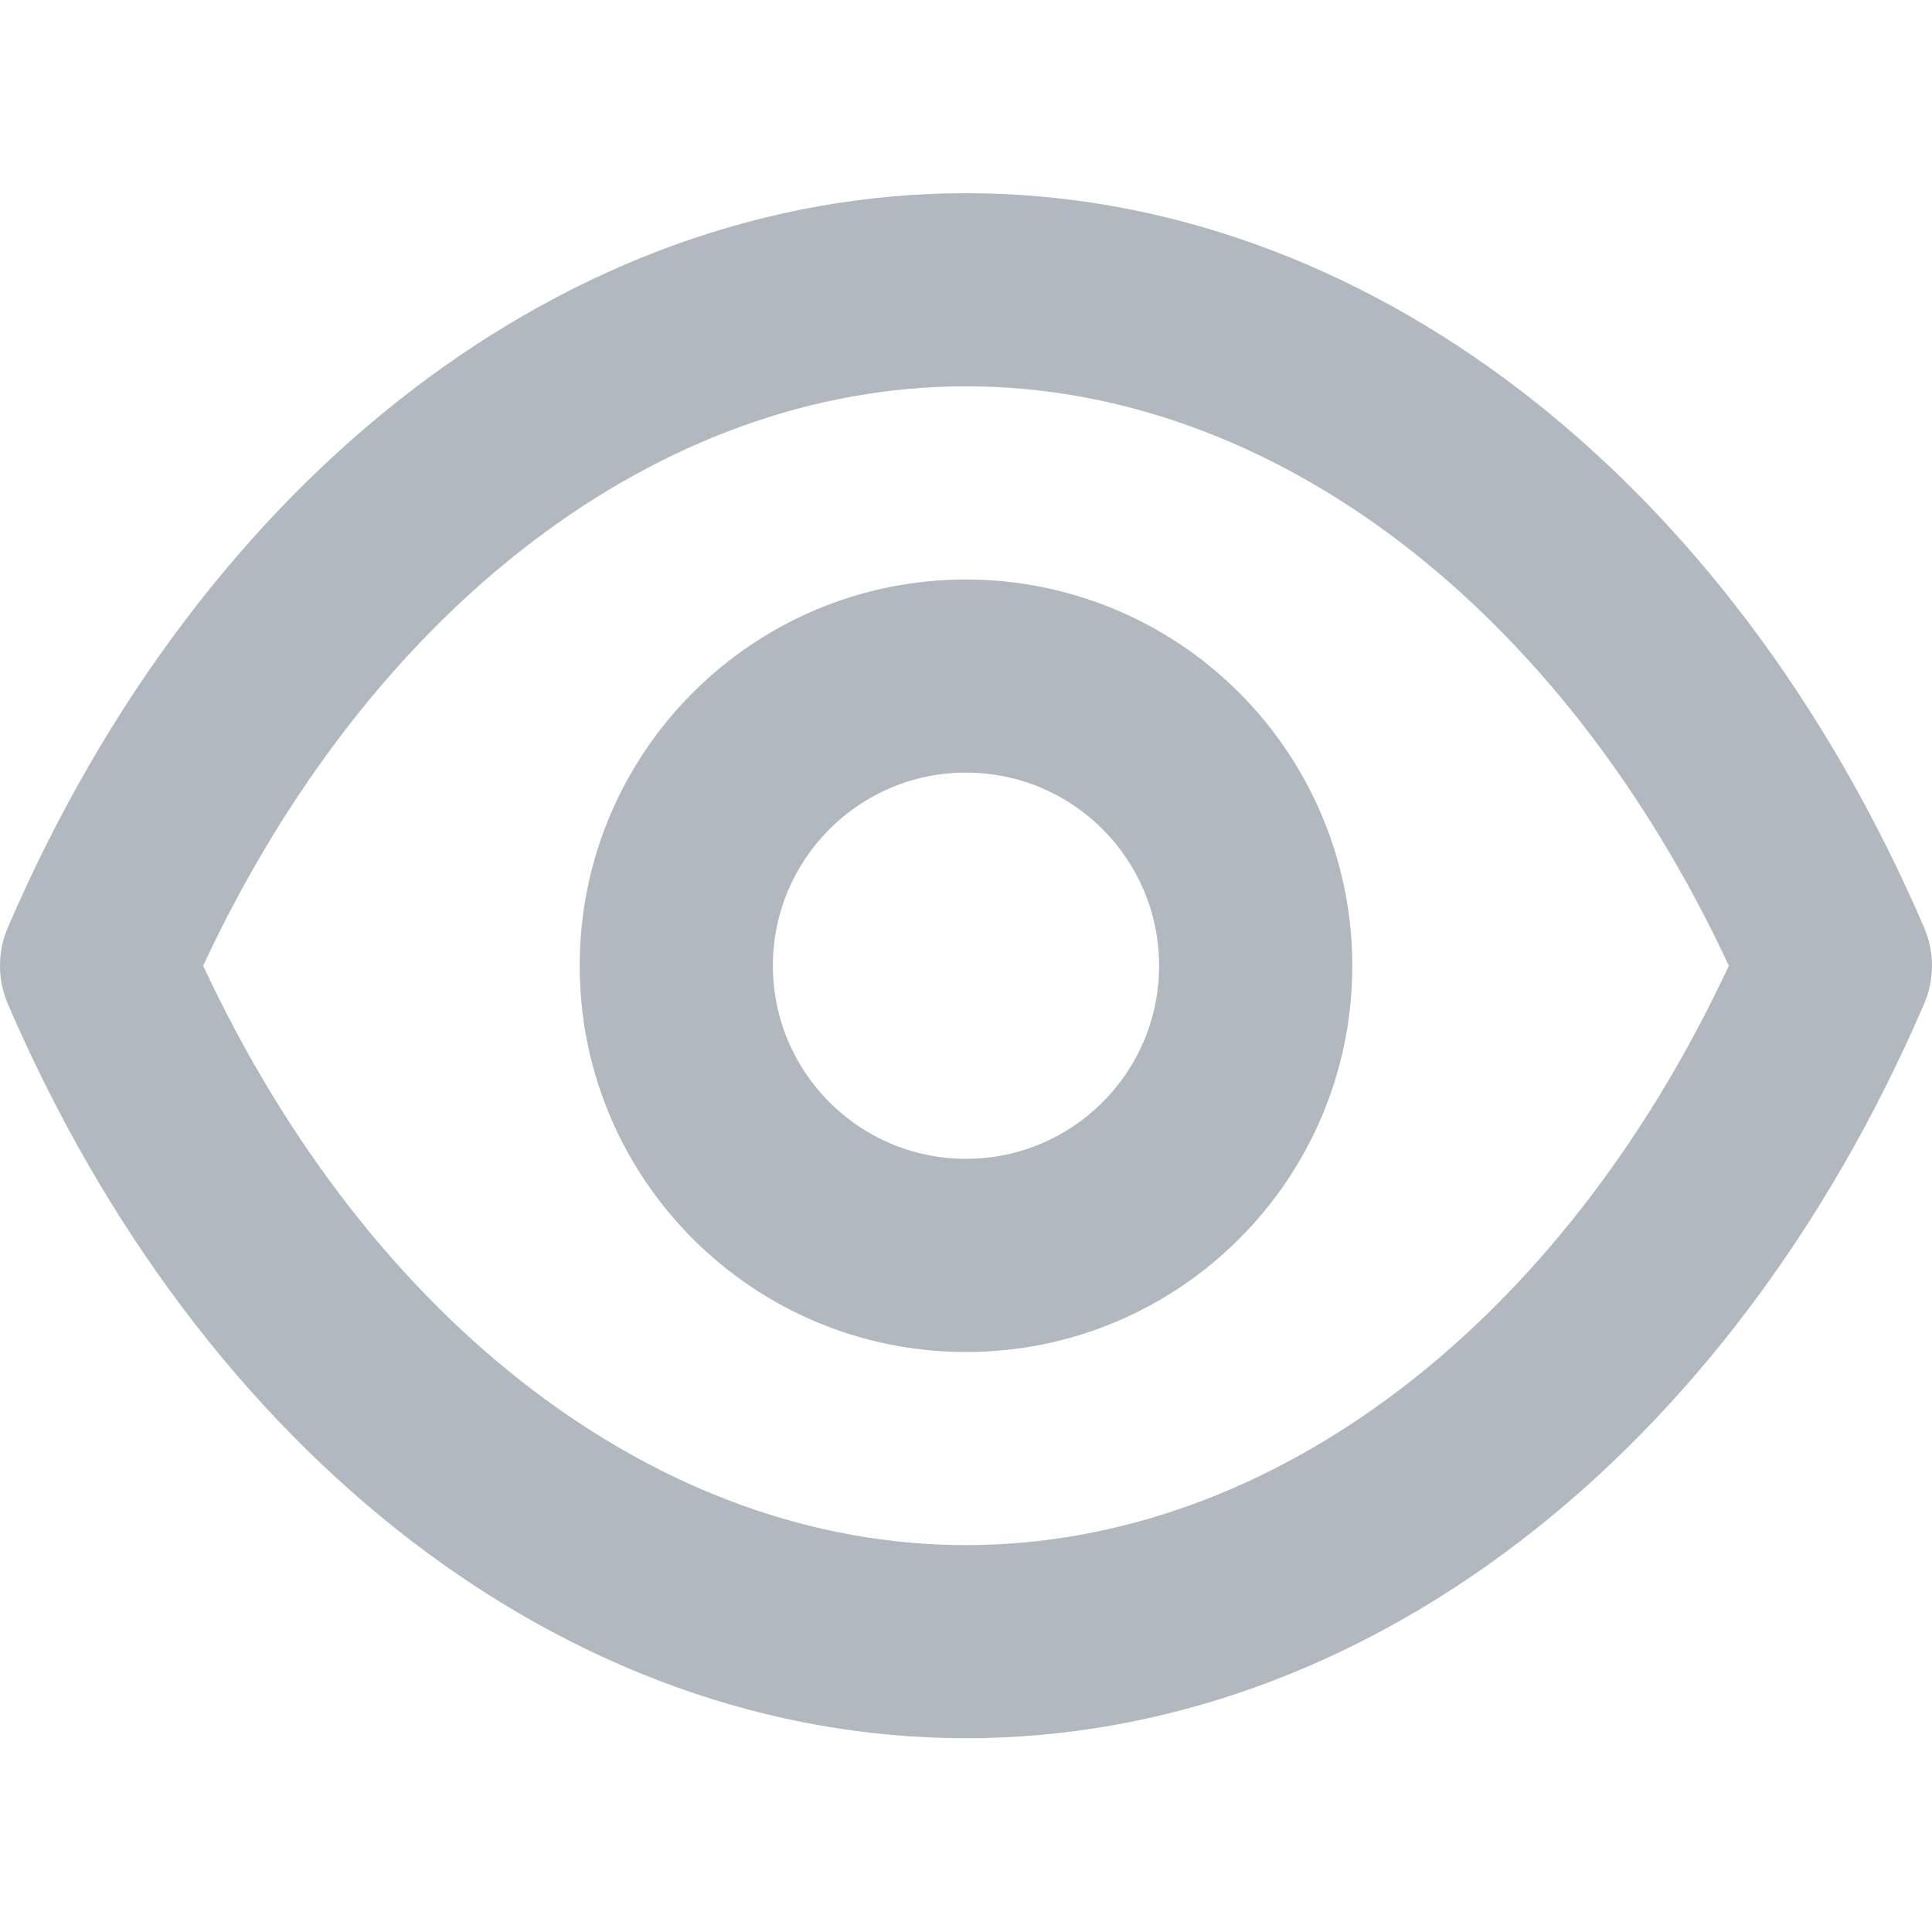
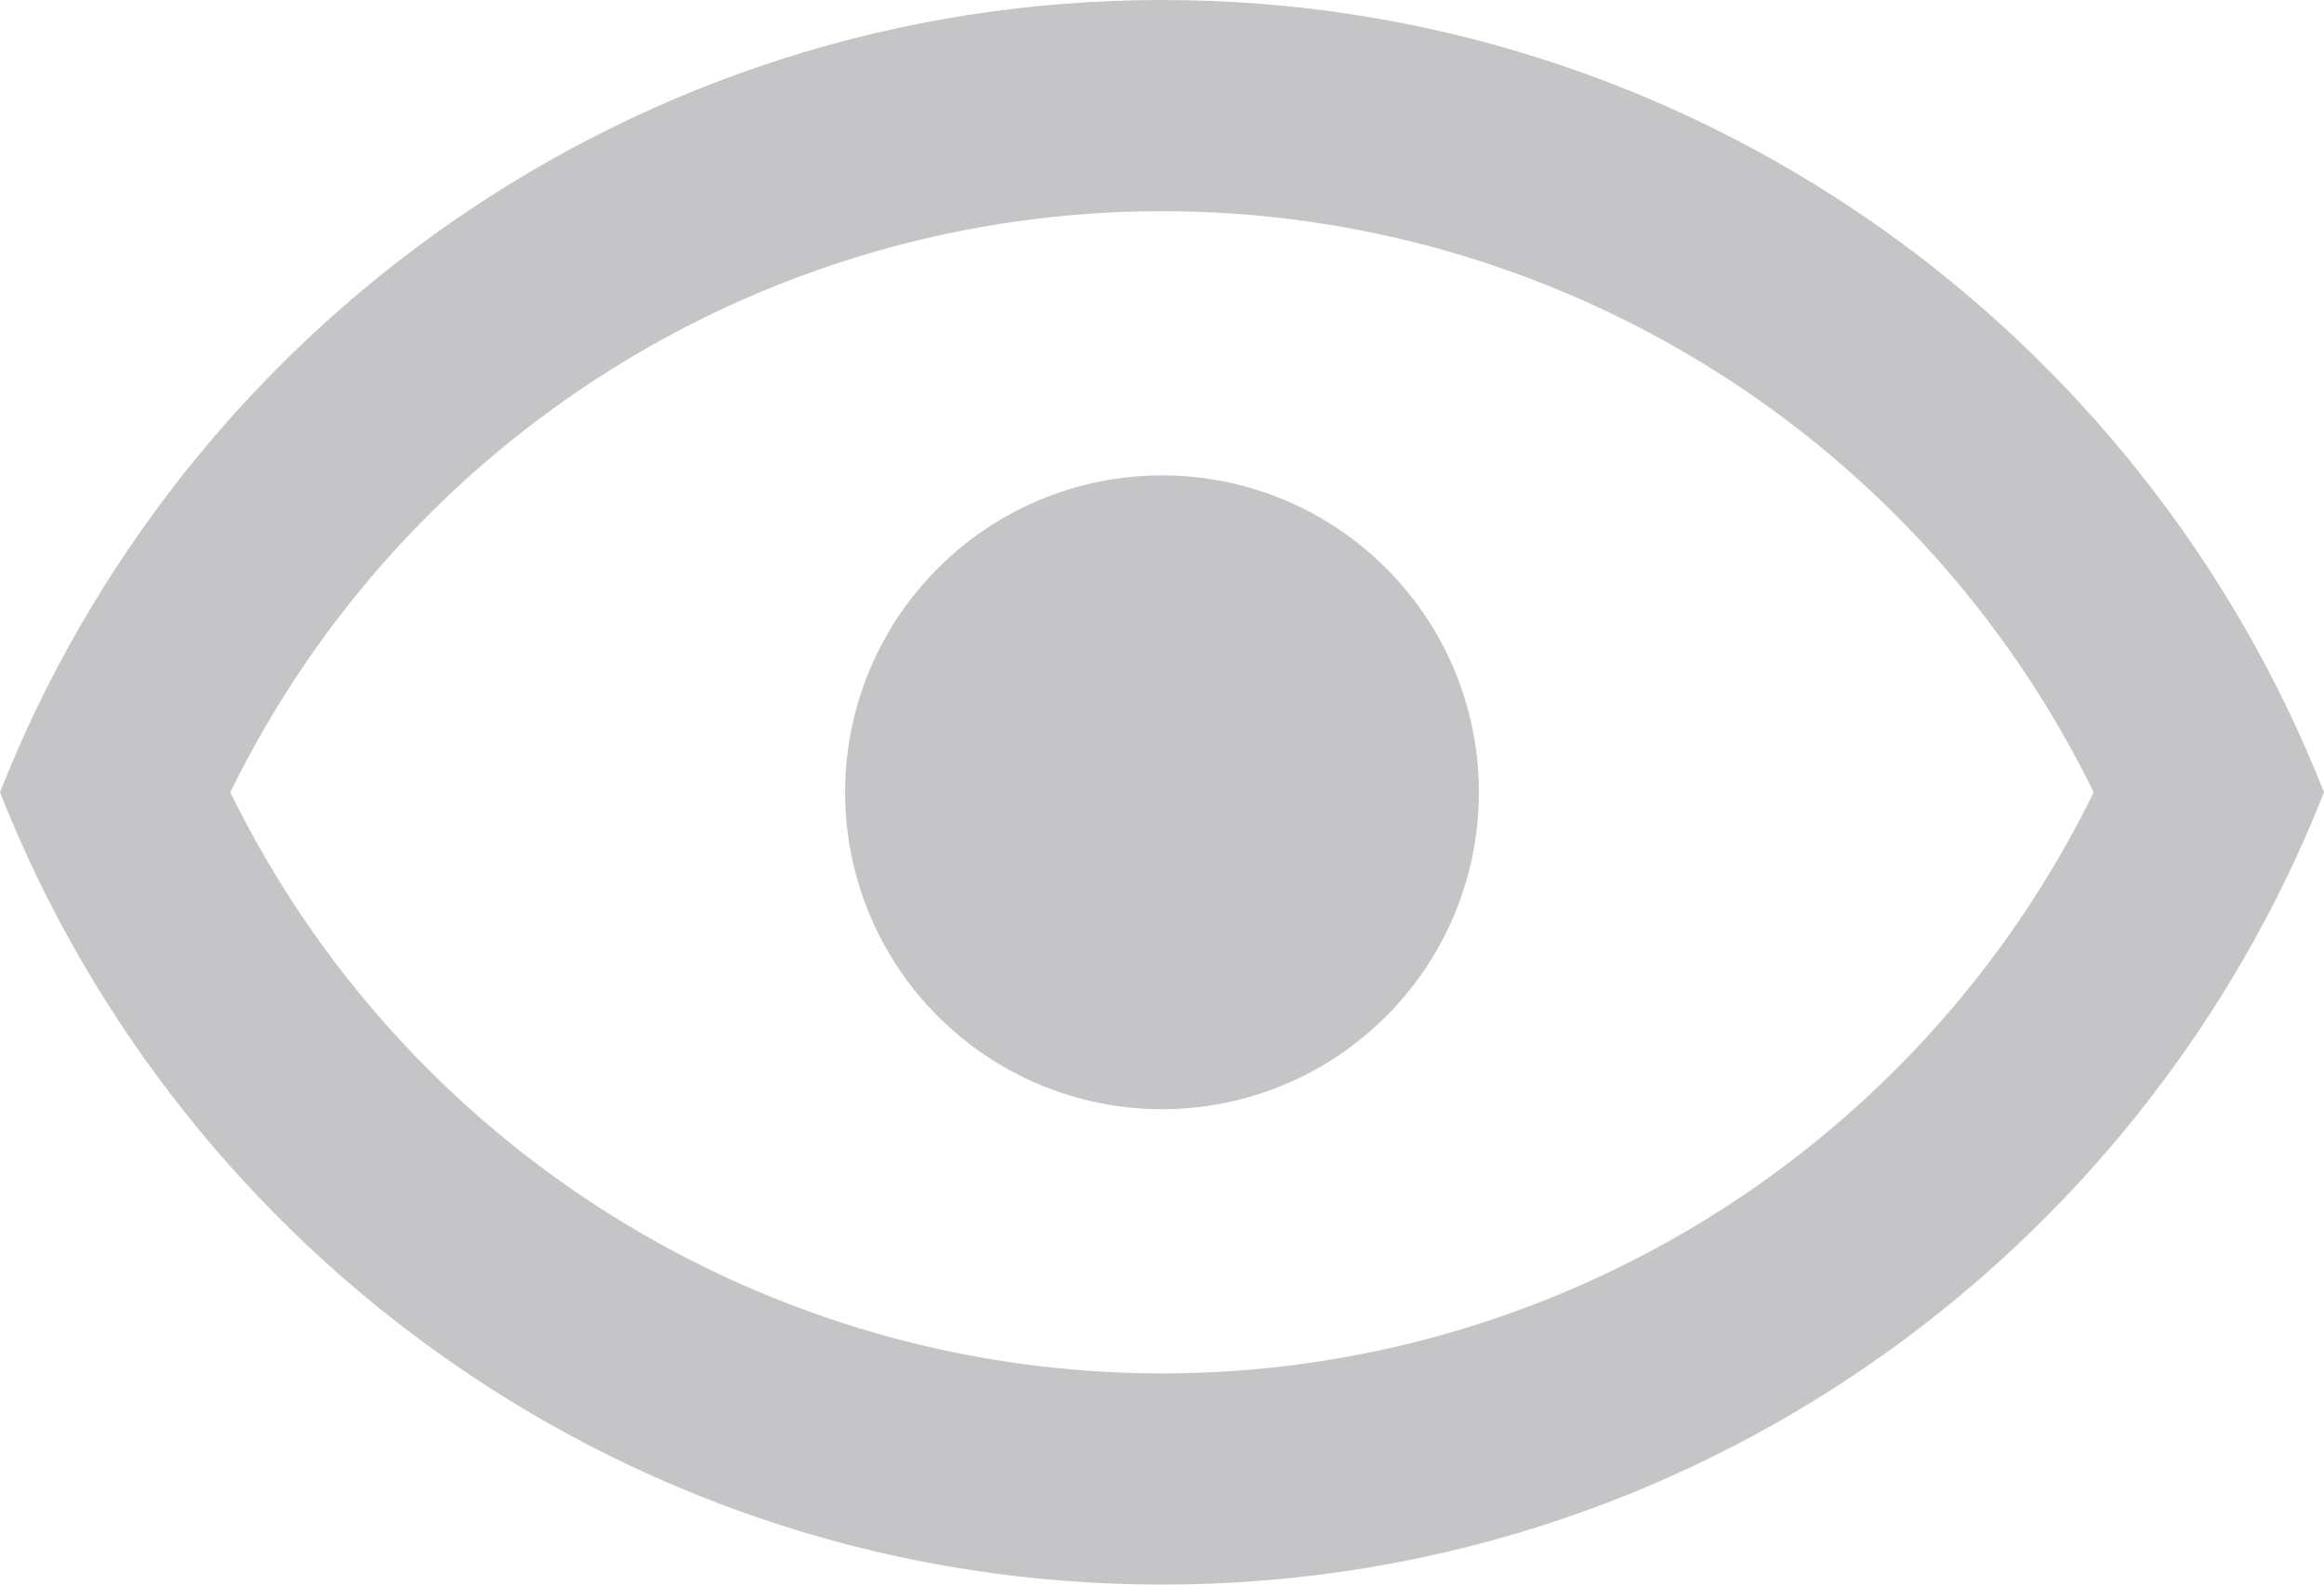
- <svg xmlns="http://www.w3.org/2000/svg" width="24" height="24" viewBox="0 0 20 20" fill="none">
-   <path d="M19.916 9.597C17.897 4.909 14.099 2 10 2C5.901 2 2.103 4.909 0.083 9.597C-0.028 9.852 -0.028 10.142 0.083 10.397C2.103 15.085 5.901 17.994 10 17.994C14.099 17.994 17.897 15.085 19.916 10.397C20.028 10.142 20.028 9.852 19.916 9.597ZM10 15.995C6.831 15.995 3.832 13.706 2.103 9.997C3.832 6.289 6.831 3.999 10 3.999C13.169 3.999 16.168 6.289 17.897 9.997C16.168 13.706 13.169 15.995 10 15.995ZM10 5.999C7.792 5.999 6.001 7.789 6.001 9.997C6.001 12.206 7.792 13.996 10 13.996C12.208 13.996 13.999 12.206 13.999 9.997C13.999 8.937 13.577 7.92 12.827 7.17C12.078 6.42 11.06 5.999 10 5.999ZM10 11.996C8.896 11.996 8.001 11.101 8.001 9.997C8.001 8.893 8.896 7.998 10 7.998C11.104 7.998 11.999 8.893 11.999 9.997C11.999 11.101 11.104 11.996 10 11.996Z" fill="#B2B8BF" />
+ <svg xmlns="http://www.w3.org/2000/svg" width="22" height="15" viewBox="0 0 22 15" fill="none">
+   <path d="M11 4.5C11.796 4.5 12.559 4.816 13.121 5.379C13.684 5.941 14 6.704 14 7.5C14 8.296 13.684 9.059 13.121 9.621C12.559 10.184 11.796 10.5 11 10.5C10.204 10.5 9.441 10.184 8.879 9.621C8.316 9.059 8 8.296 8 7.5C8 6.704 8.316 5.941 8.879 5.379C9.441 4.816 10.204 4.5 11 4.5ZM11 0C16 0 20.27 3.11 22 7.5C20.27 11.89 16 15 11 15C6 15 1.73 11.89 0 7.5C1.73 3.11 6 0 11 0ZM2.18 7.5C2.988 9.15 4.243 10.541 5.802 11.513C7.362 12.486 9.162 13.001 11 13.001C12.838 13.001 14.638 12.486 16.198 11.513C17.757 10.541 19.012 9.15 19.82 7.5C19.012 5.85 17.757 4.459 16.198 3.487C14.638 2.514 12.838 1.999 11 1.999C9.162 1.999 7.362 2.514 5.802 3.487C4.243 4.459 2.988 5.85 2.18 7.5Z" fill="#3C3C43" fill-opacity="0.3" />
</svg>
